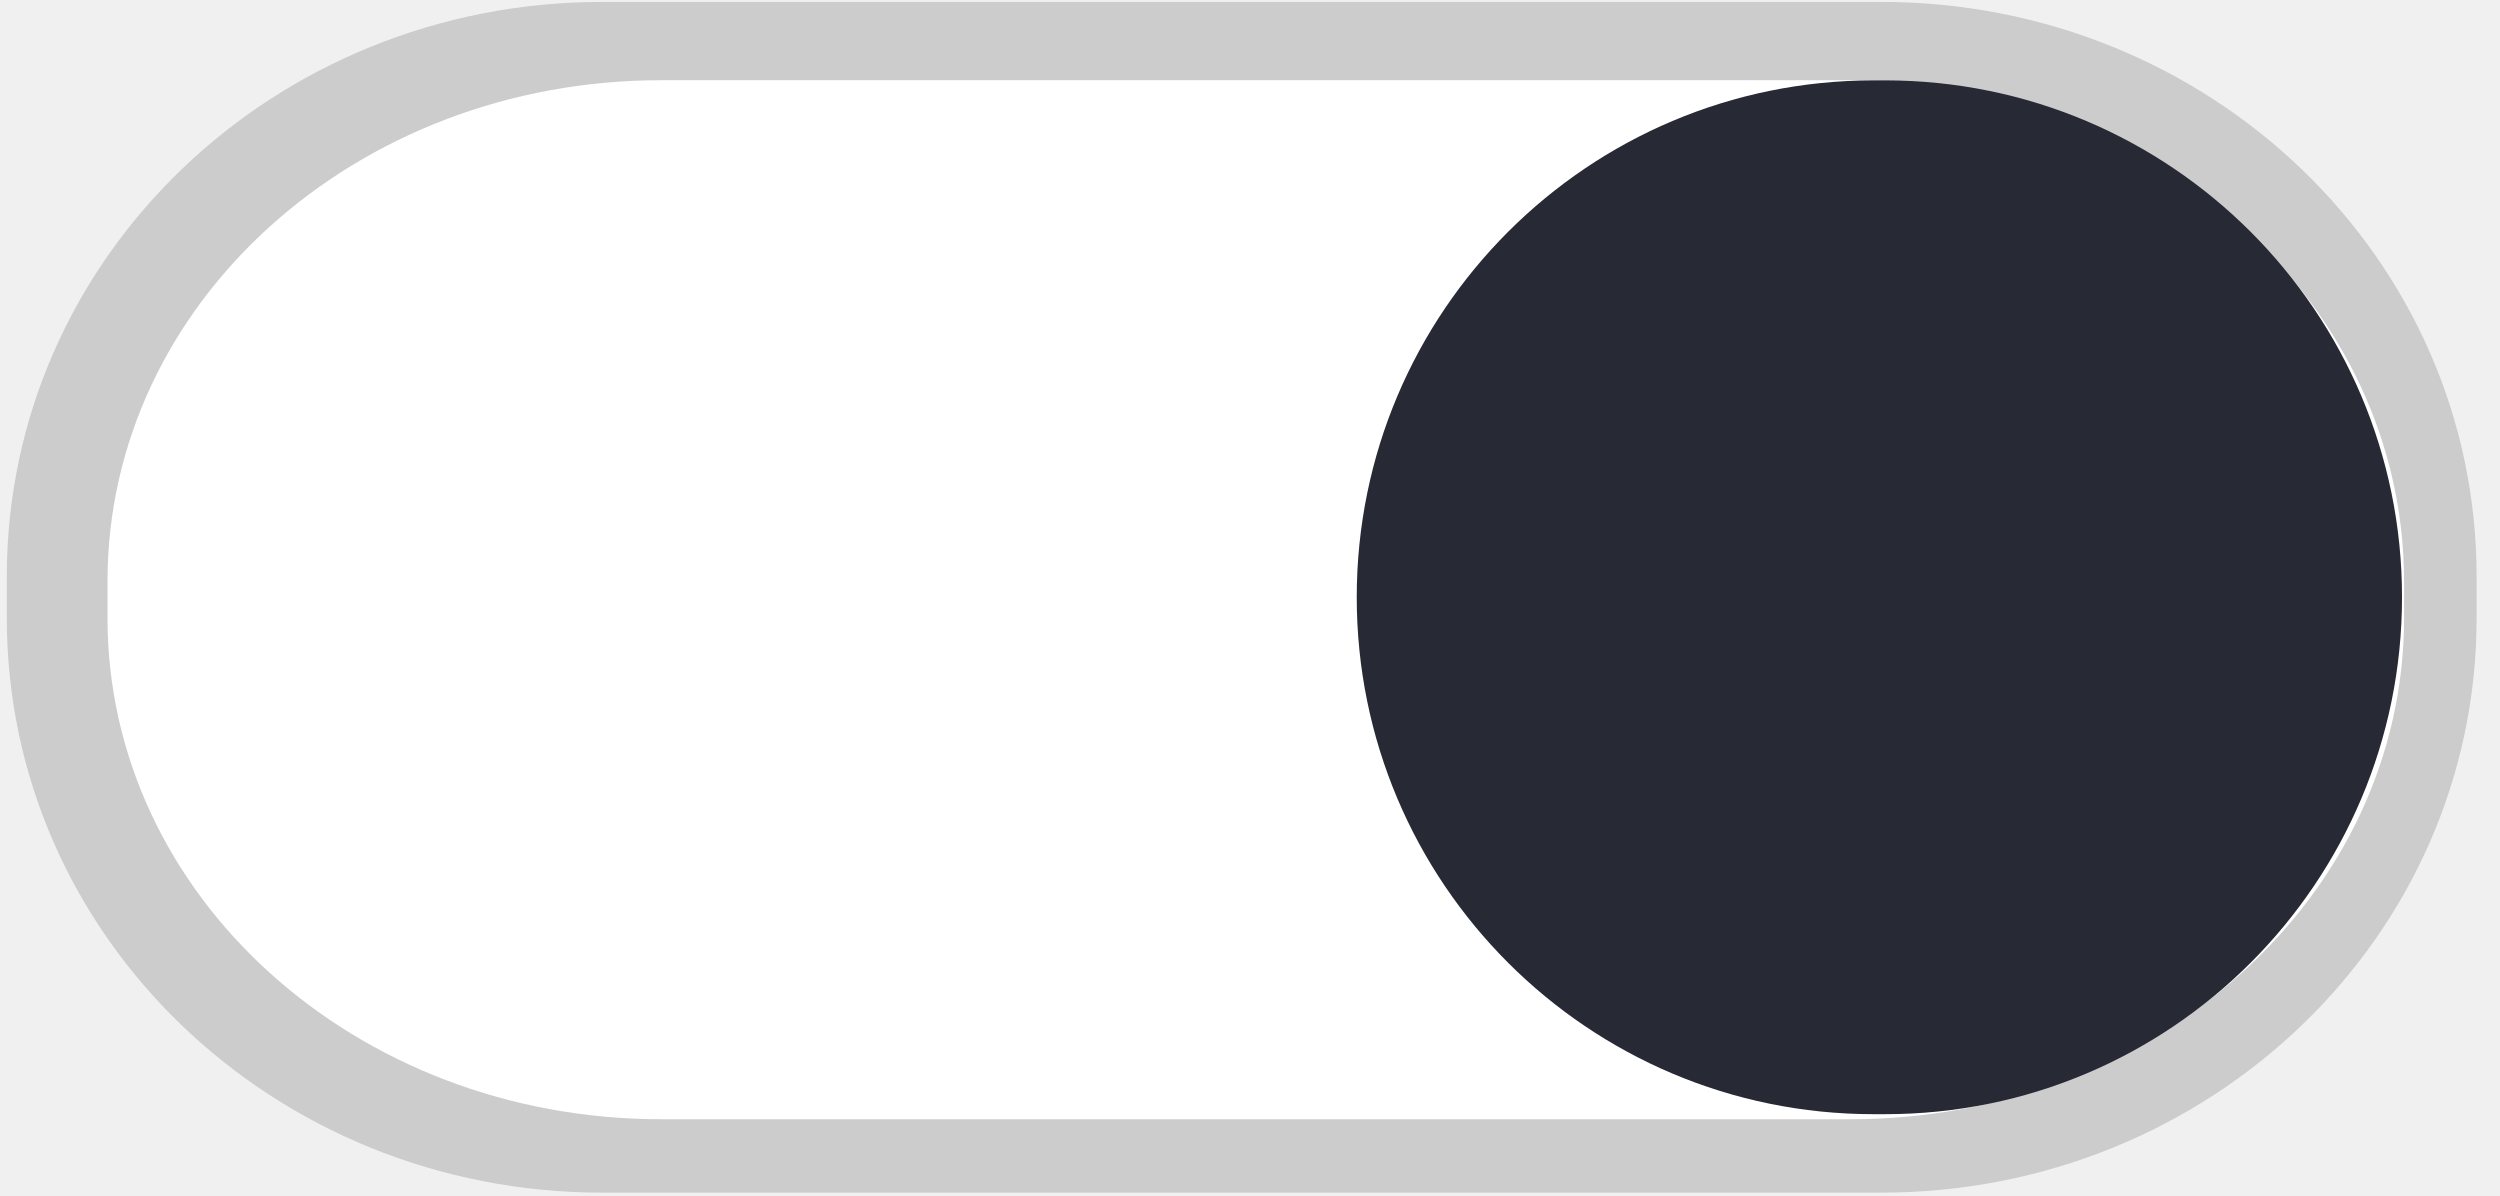
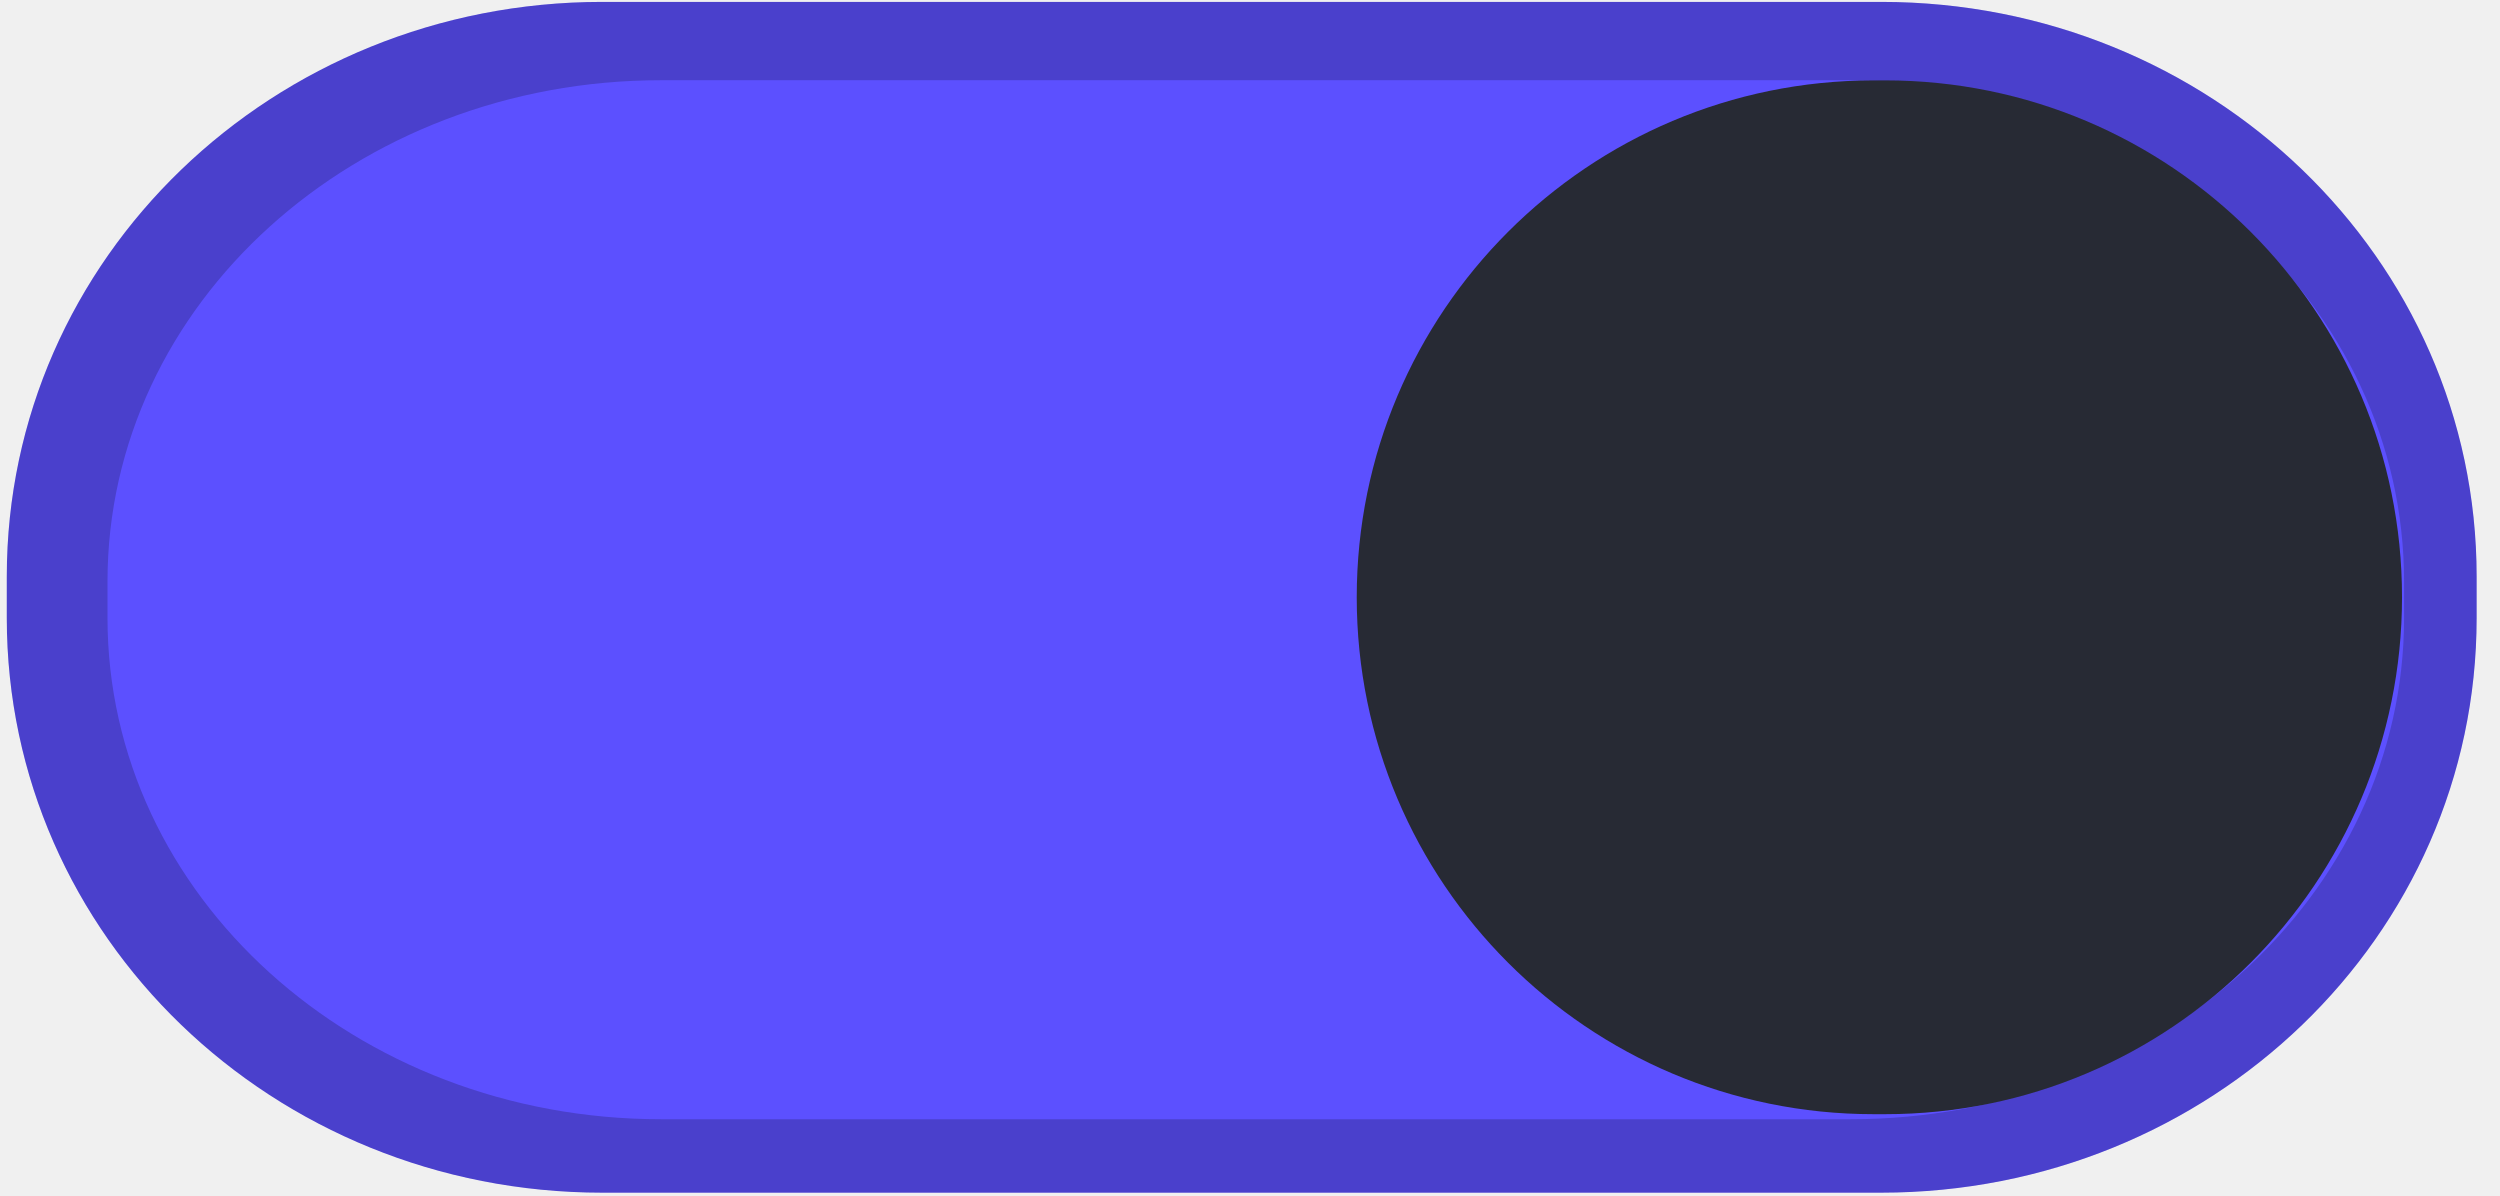
<svg xmlns="http://www.w3.org/2000/svg" version="1.1" viewBox="0 0 46 22">
-   <path d="m34.615 0.035c6.051 0 10.955 4.713 10.955 10.572v0.766c0 5.859-4.904 10.572-10.955 10.572h-23.535c-6.051 0-10.955-4.713-10.955-10.572v-0.766c0-5.859 4.904-10.572 10.955-10.572z" color="#000000" color-rendering="auto" dominant-baseline="auto" fill="#fff" image-rendering="auto" shape-rendering="auto" solid-color="#000000" style="fill:;font-feature-settings:normal;font-variant-alternates:normal;font-variant-caps:normal;font-variant-ligatures:normal;font-variant-numeric:normal;font-variant-position:normal;isolation:auto;mix-blend-mode:normal;shape-padding:0;text-decoration-color:#000000;text-decoration-line:none;text-decoration-style:solid;text-indent:0;text-orientation:mixed;text-transform:none;white-space:normal" />
+   <path d="m34.615 0.035c6.051 0 10.955 4.713 10.955 10.572v0.766c0 5.859-4.904 10.572-10.955 10.572h-23.535c-6.051 0-10.955-4.713-10.955-10.572v-0.766c0-5.859 4.904-10.572 10.955-10.572z" color="#000000" color-rendering="auto" dominant-baseline="auto" fill="#fff" image-rendering="auto" shape-rendering="auto" solid-color="#000000" style="fill:#5C50FF;font-feature-settings:normal;font-variant-alternates:normal;font-variant-caps:normal;font-variant-ligatures:normal;font-variant-numeric:normal;font-variant-position:normal;isolation:auto;mix-blend-mode:normal;shape-padding:0;text-decoration-color:#000000;text-decoration-line:none;text-decoration-style:solid;text-indent:0;text-orientation:mixed;text-transform:none;white-space:normal" />
  <path d="m11.08 0.035c-6.051 0-10.955 4.713-10.955 10.572v0.766c0 5.859 4.904 10.572 10.955 10.572h23.535c6.051 0 10.955-4.713 10.955-10.572v-0.766c0-5.859-4.904-10.572-10.955-10.572h-23.535zm1.084 1.441h21.883c5.626 0 10.188 4.113 10.188 9.225v0.668c0 5.112-4.562 9.225-10.188 9.225h-21.883c-5.626 0-10.186-4.113-10.186-9.225v-0.668c0-5.112 4.56-9.225 10.186-9.225z" style="font-feature-settings:normal;font-variant-alternates:normal;font-variant-caps:normal;font-variant-ligatures:normal;font-variant-numeric:normal;font-variant-position:normal;isolation:auto;mix-blend-mode:normal;opacity:.2;shape-padding:0;text-decoration-color:#000000;text-decoration-line:none;text-decoration-style:solid;text-indent:0;text-orientation:mixed;text-transform:none;white-space:normal" />
  <rect transform="scale(-1,1)" x="-44.197" y="1.479" width="19.233" height="19.022" rx="9.511" ry="9.511" style="fill:#272a34" />
</svg>
